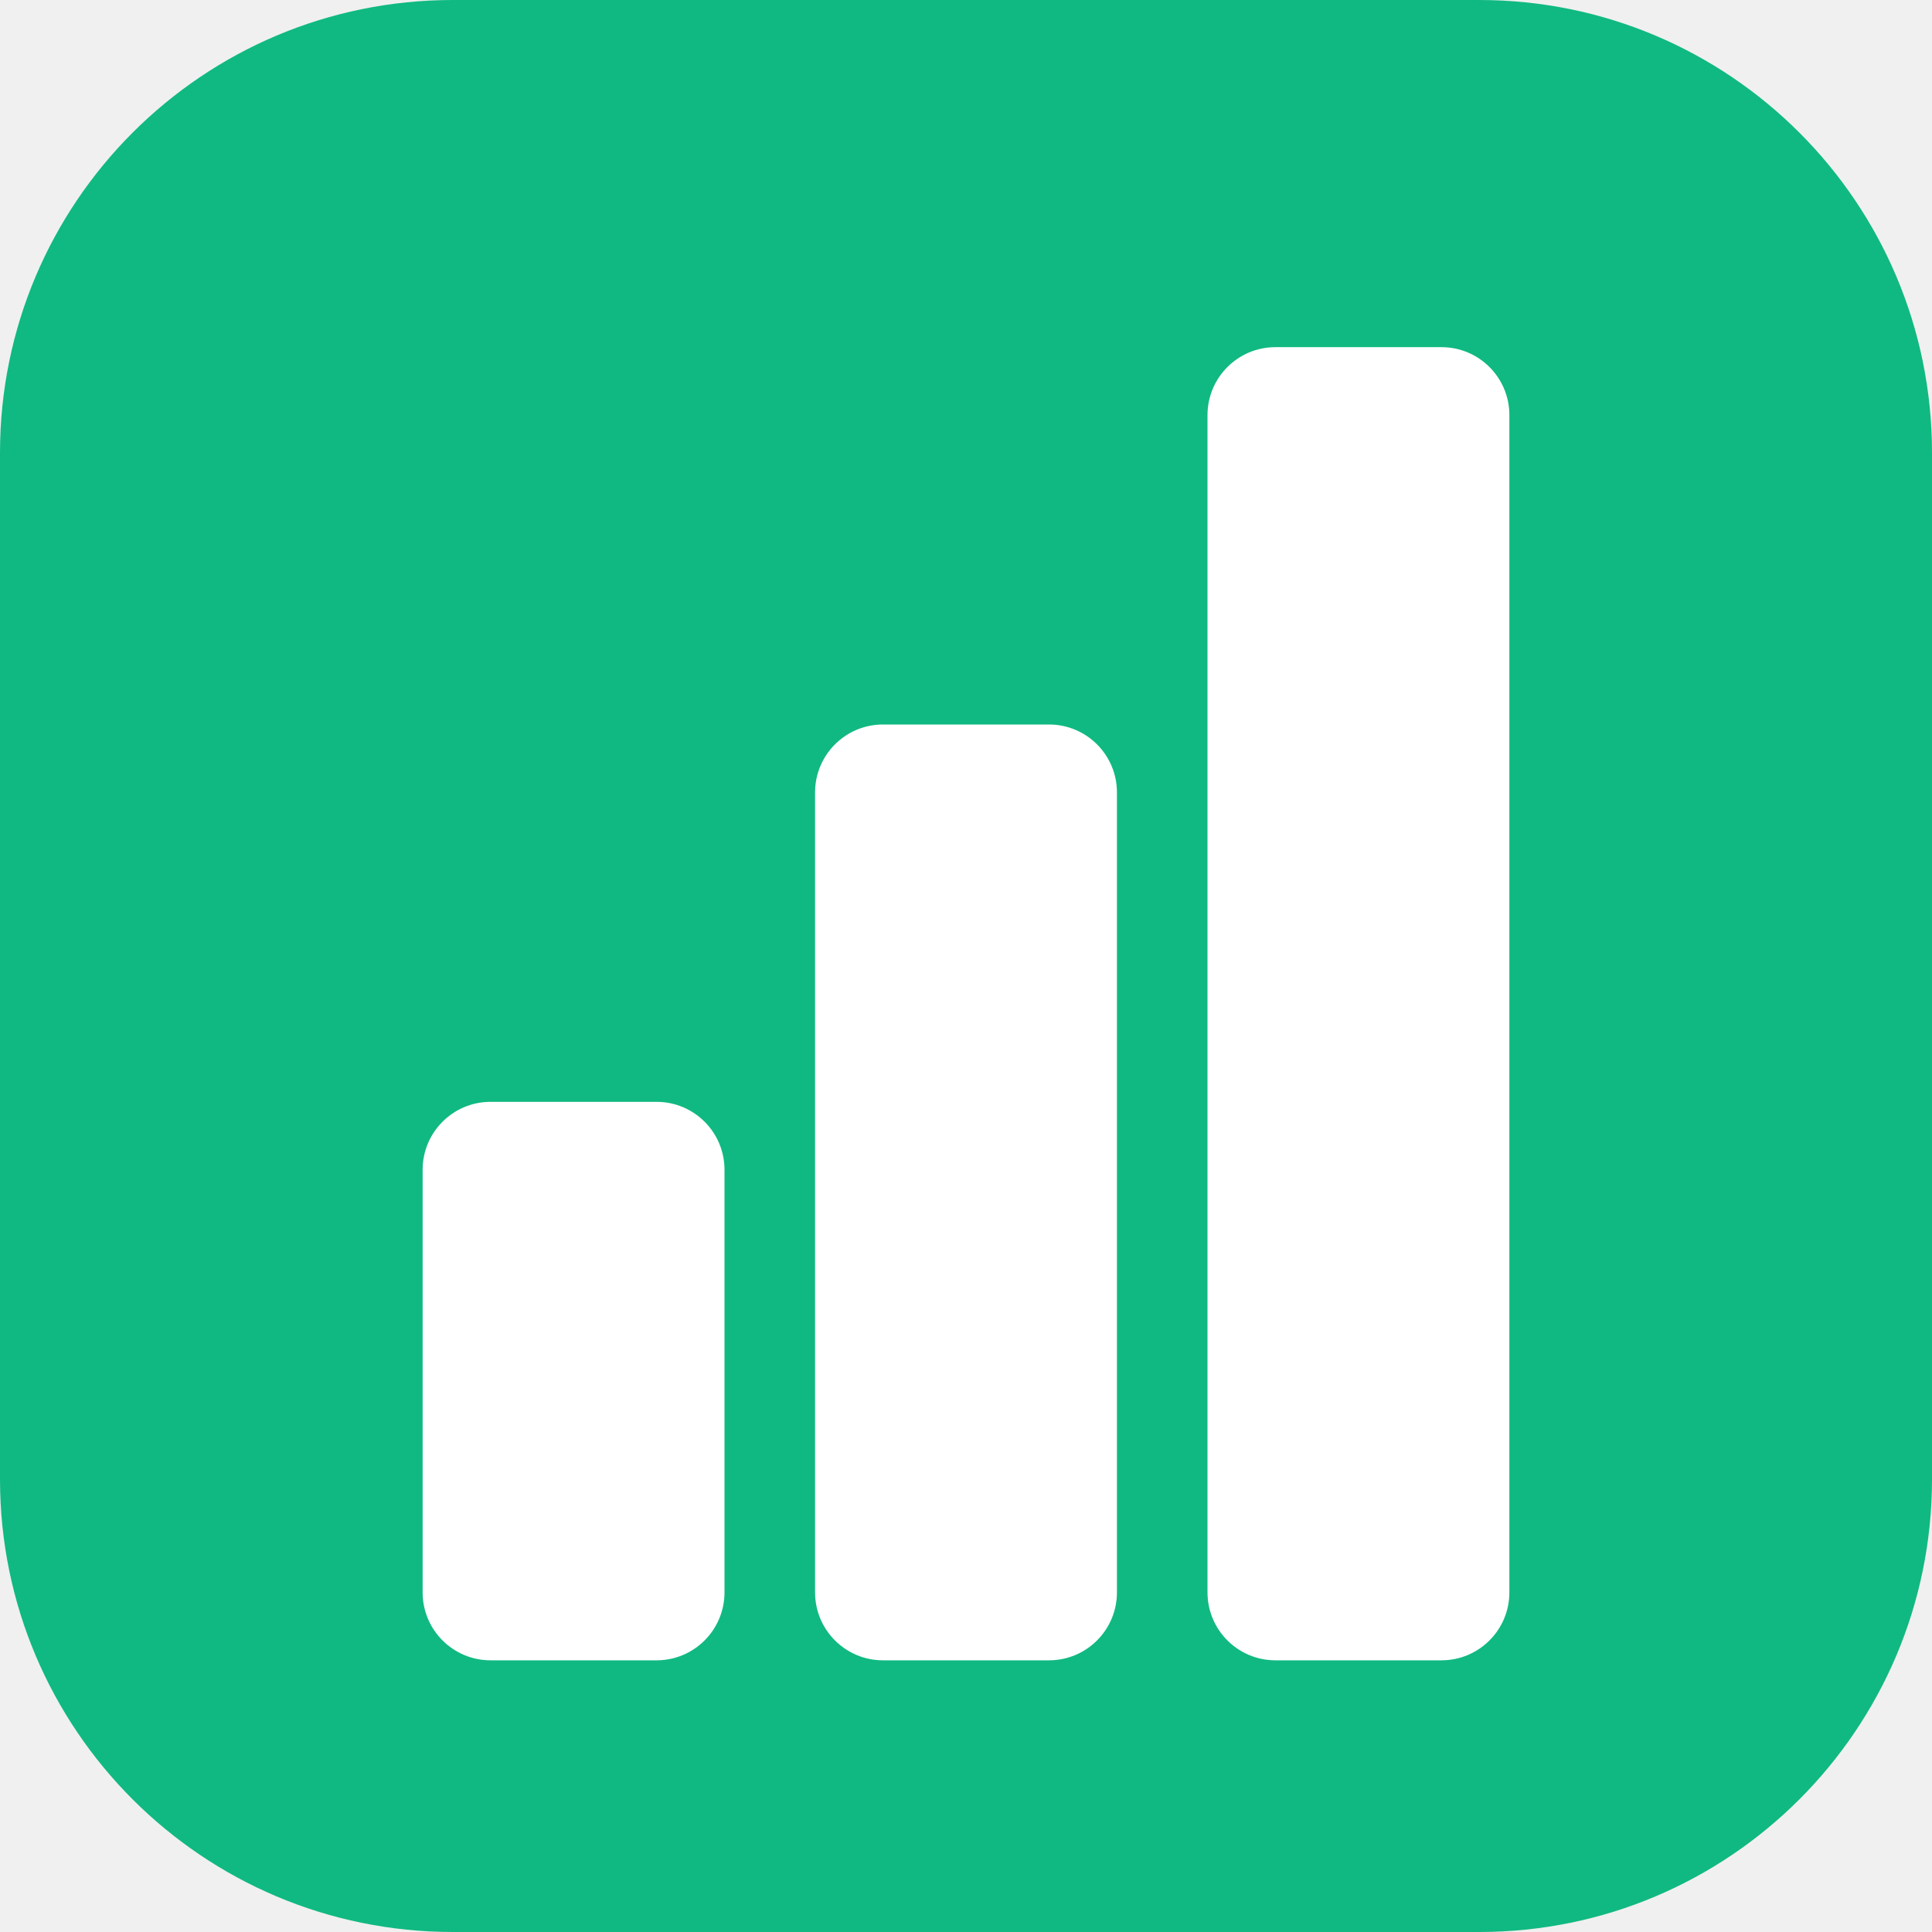
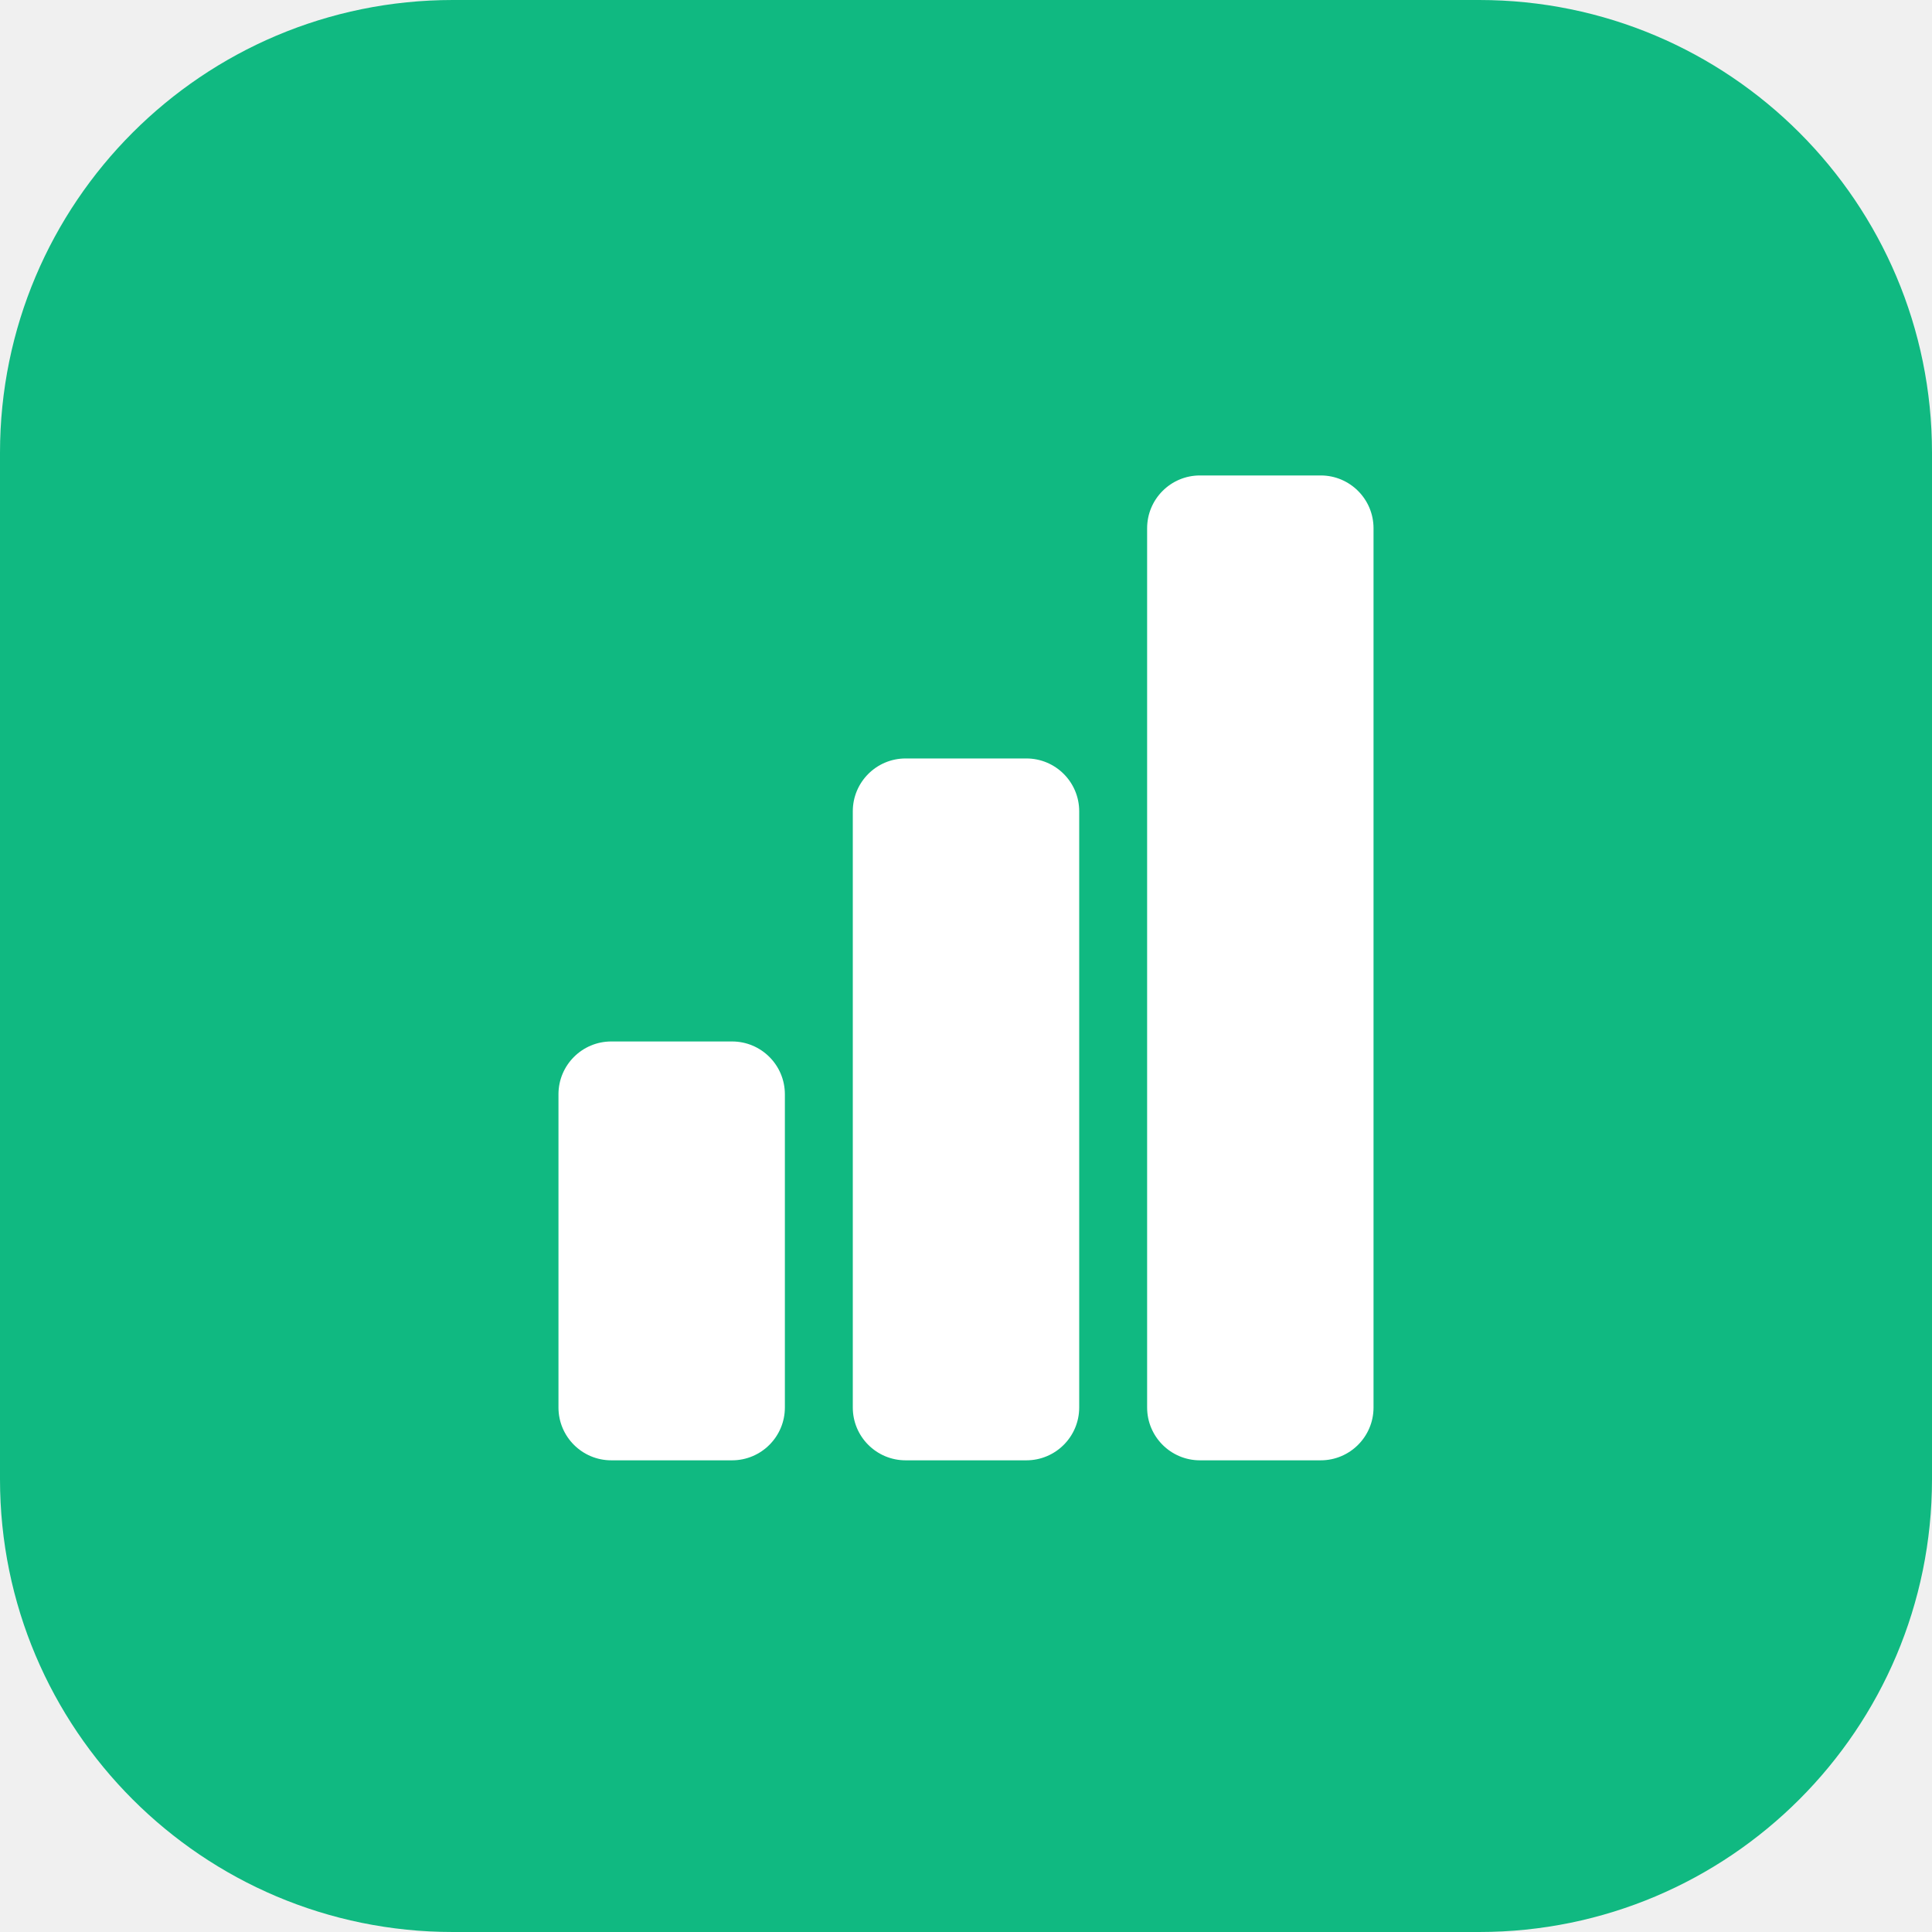
<svg xmlns="http://www.w3.org/2000/svg" viewBox="0 0 512 512" width="512" height="512">
  <rect width="512" height="512" rx="120" fill="#10B981" />
-   <rect x="112" y="292" width="80" height="148" rx="18" fill="white" />
-   <rect x="216" y="192" width="80" height="248" rx="18" fill="white" />
-   <rect x="320" y="92" width="80" height="348" rx="18" fill="white" />
+   <rect x="148" y="276" width="60" height="111" rx="14" fill="white" />
+   <rect x="226" y="201" width="60" height="186" rx="14" fill="white" />
+   <rect x="304" y="126" width="60" height="261" rx="14" fill="white" />
</svg>
